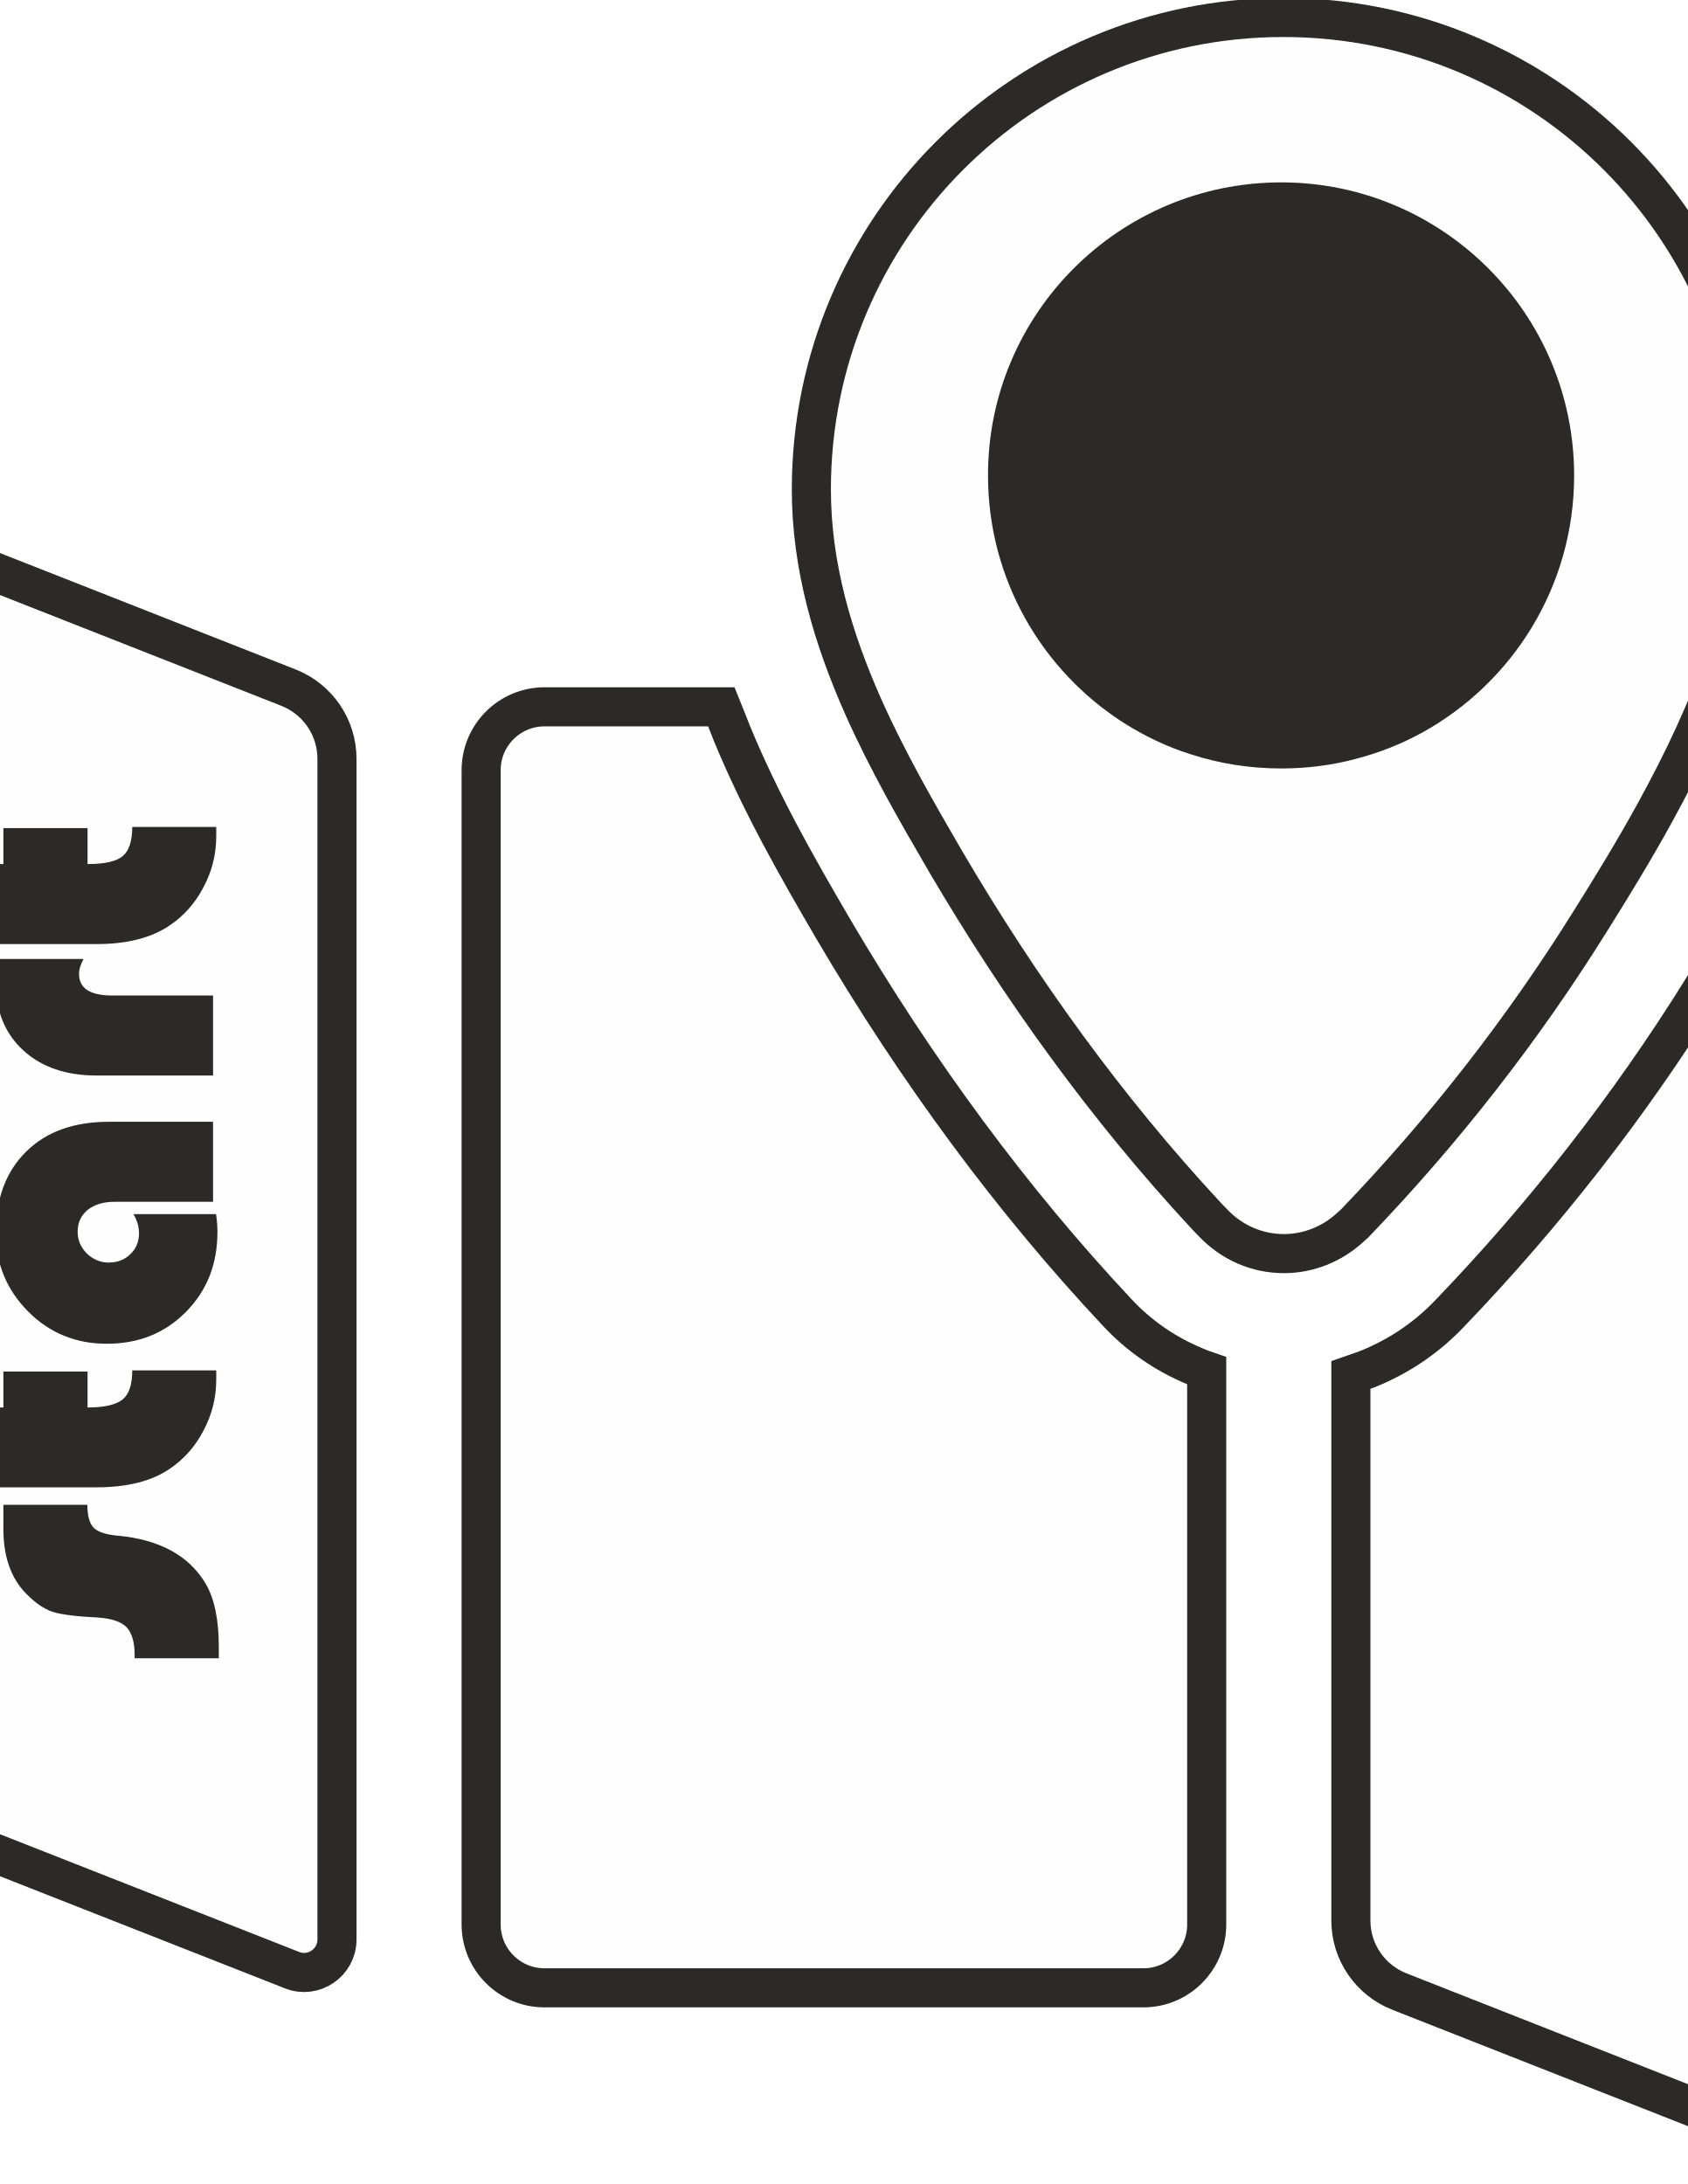
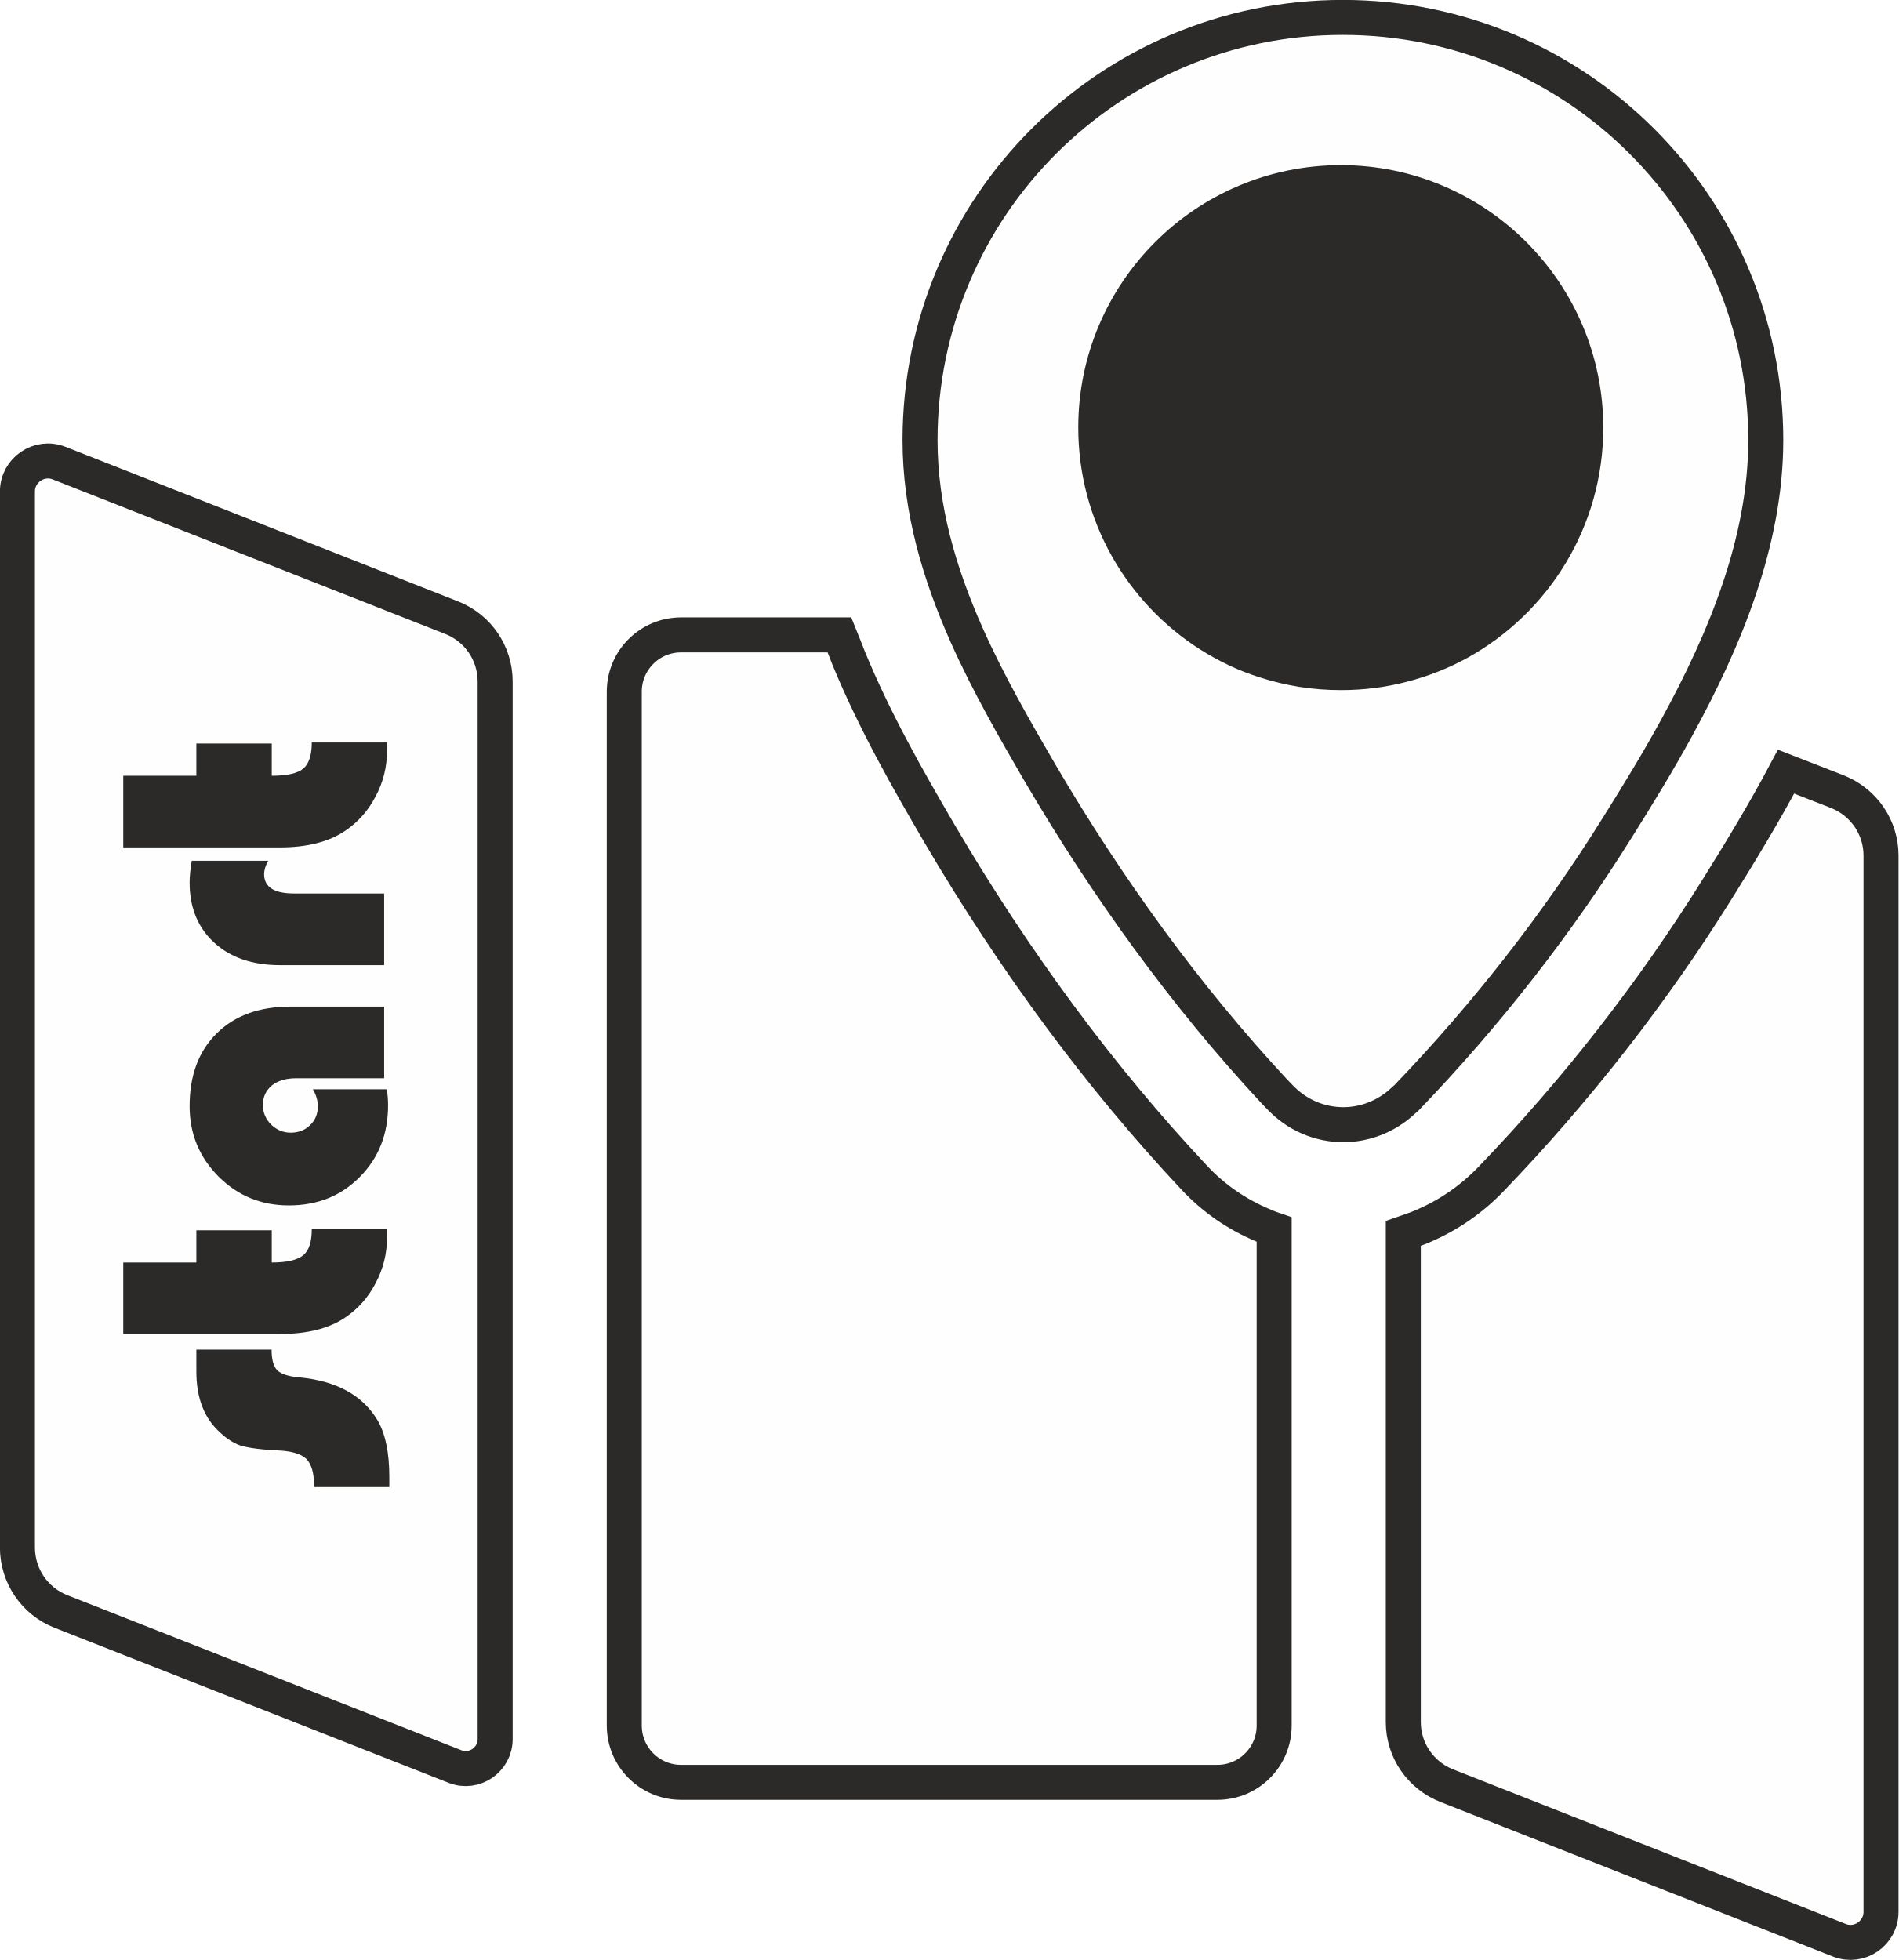
- <svg xmlns="http://www.w3.org/2000/svg" xml:space="preserve" width="8.5in" height="11in" version="1.1" style="shape-rendering:geometricPrecision; text-rendering:geometricPrecision; image-rendering:optimizeQuality; fill-rule:evenodd; clip-rule:evenodd" viewBox="0 0 8500 11000">
+ <svg xmlns="http://www.w3.org/2000/svg" xml:space="preserve" width="10.675in" height="11.021in" version="1.1" style="shape-rendering:geometricPrecision; text-rendering:geometricPrecision; image-rendering:optimizeQuality; fill-rule:evenodd; clip-rule:evenodd" viewBox="0 0 10675 11021">
  <defs>
    <style type="text/css">
   
    .str0 {stroke:#2B2A29;stroke-width:196.85}
    .str1 {stroke:#2B2A29;stroke-width:6.945}
    .fil2 {fill:#2B2A29}
    .fil0 {fill:#FEFEFE}
    .fil1 {fill:#2B2A29;fill-rule:nonzero}
   
  </style>
  </defs>
  <g id="Слой_x0020_1">
-     <path class="fil0 str0" d="M5624 6608c-524,-559 -1005,-1209 -1430,-1933 -177,-303 -362,-627 -508,-981 -18,-45 -35,-90 -53,-134l-891 0c-176,0 -319,143 -319,319l0 5814c0,176 143,319 319,319l3016 0c176,0 319,-143 319,-319l0 -2788c-21,-7 -43,-16 -63,-25 -148,-62 -280,-153 -390,-272z" />
-     <path class="fil0 str0" d="M-745 9051l2216 872c108,43 226,-38 226,-154l0 -5947c0,-159 -97,-301 -245,-359l-2207 -869c-112,-44 -234,39 -234,160l0 5937c0,160 97,302 244,360z" />
-     <path class="fil0 str0" d="M8567 4991c-363,582 -791,1130 -1269,1627 -111,116 -241,205 -386,267 -36,16 -72,27 -109,40l0 2748c0,158 97,300 245,358l2207 869c112,44 234,-39 234,-160l0 -5939c0,-159 -97,-300 -244,-359l-290 -113c-123,232 -257,452 -388,662z" />
-     <path class="fil0 str0" d="M6105 6155c99,106 229,159 361,159 121,0 242,-46 337,-135 7,-6 13,-12 19,-17 446,-464 845,-974 1186,-1521 111,-177 225,-363 330,-555 277,-505 503,-1056 503,-1621 0,-1313 -1065,-2377 -2378,-2377 -1313,0 -2377,1064 -2377,2377 0,386 108,749 262,1096 120,269 269,529 416,781 374,637 810,1243 1314,1785 8,8 18,19 27,28zm-391 -2596c-385,-245 -640,-676 -640,-1164 -1,-760 617,-1378 1378,-1378 760,0 1377,618 1377,1378 0,521 -289,974 -715,1209 -97,53 -200,94 -311,123 -112,30 -229,45 -351,45 -149,0 -291,-23 -426,-67 -110,-34 -215,-85 -312,-146z" />
-     <path class="fil1" d="M17 7579l423 0c0,56 11,95 32,116 21,21 63,35 125,40 207,20 353,99 438,240 45,76 67,183 67,321l0 56 -424 0 0 -19c0,-64 -15,-110 -41,-138 -27,-27 -75,-43 -141,-48 -110,-5 -187,-15 -232,-29 -45,-16 -88,-46 -132,-91 -77,-78 -115,-187 -115,-326l0 -122z" />
-     <path id="_1" class="fil1" d="M-394 7089l411 0 0 -181 424 0 0 181c86,0 144,-14 177,-41 32,-26 48,-75 48,-146l423 0c0,21 0,36 0,46 0,91 -21,176 -64,257 -42,81 -99,145 -172,194 -92,62 -214,92 -367,92l-880 0 0 -402z" />
-     <path id="_2" class="fil1" d="M672 6115l416 0c5,32 7,63 7,90 0,161 -52,295 -159,403 -106,107 -238,160 -399,160 -155,0 -287,-54 -395,-162 -108,-109 -163,-240 -163,-396 0,-173 51,-310 153,-410 101,-100 240,-150 416,-150l525 0 0 403 -496 0c-57,0 -102,14 -136,41 -33,28 -50,64 -50,110 0,42 16,79 46,109 31,30 68,46 110,46 44,0 81,-14 109,-42 29,-27 44,-63 44,-105 0,-35 -10,-67 -28,-97z" />
-     <path id="_3" class="fil1" d="M-9 4830l430 0c-15,27 -23,52 -23,75 0,73 56,109 167,109l508 0 0 403 -586 0c-154,0 -277,-42 -369,-126 -93,-85 -139,-198 -139,-339 0,-31 4,-73 12,-122z" />
-     <path id="_4" class="fil1" d="M-394 4352l411 0 0 -181 424 0 0 181c86,0 144,-13 177,-40 32,-27 48,-76 48,-147l423 0c0,21 0,36 0,46 0,91 -21,177 -64,257 -42,81 -99,145 -172,194 -92,62 -214,93 -367,93l-880 0 0 -403z" />
-     <path class="fil2 str1" d="M5074 2395c0,488 255,919 640,1164 97,61 202,112 312,146 135,44 277,67 426,67 122,0 239,-15 351,-45 111,-29 214,-70 311,-123 426,-235 715,-688 715,-1209 0,-760 -617,-1378 -1377,-1378 -761,0 -1379,618 -1378,1378z" />
+     <path class="fil0 str0" d="M6711 6618c-524,-559 -1005,-1209 -1430,-1933 -177,-303 -362,-627 -508,-981 -18,-45 -35,-90 -53,-134l-891 0c-176,0 -319,143 -319,319l0 5814c0,176 143,319 319,319l3016 0c176,0 319,-143 319,-319l0 -2788c-21,-7 -43,-16 -63,-25 -148,-62 -280,-153 -390,-272z" />
+     <path class="fil0 str0" d="M342 9061l2216 872c108,43 226,-38 226,-154l0 -5947c0,-159 -97,-301 -245,-359l-2207 -869c-112,-44 -234,39 -234,160l0 5937c0,160 97,302 244,360z" />
+     <path class="fil0 str0" d="M9654 5001c-363,582 -791,1130 -1269,1627 -111,116 -241,205 -386,267 -36,16 -72,27 -109,40l0 2748c0,158 97,300 245,358l2207 869c112,44 234,-39 234,-160l0 -5939c0,-159 -97,-300 -244,-359l-290 -113c-123,232 -257,452 -388,662z" />
+     <path class="fil0 str0" d="M7192 6165c99,106 229,159 361,159 121,0 242,-46 337,-135 7,-6 13,-12 19,-17 446,-464 845,-974 1186,-1521 111,-177 225,-363 330,-555 277,-505 503,-1056 503,-1621 0,-1313 -1065,-2377 -2378,-2377 -1313,0 -2377,1064 -2377,2377 0,386 108,749 262,1096 120,269 269,529 416,781 374,637 810,1243 1314,1785 8,8 18,19 27,28zm-391 -2596c-385,-245 -640,-676 -640,-1164 -1,-760 617,-1378 1378,-1378 760,0 1377,618 1377,1378 0,521 -289,974 -715,1209 -97,53 -200,94 -311,123 -112,30 -229,45 -351,45 -149,0 -291,-23 -426,-67 -110,-34 -215,-85 -312,-146z" />
+     <path class="fil1" d="M1104 7589l423 0c0,56 11,95 32,116 21,21 63,35 125,40 207,20 353,99 438,240 45,76 67,183 67,321l0 56 -424 0 0 -19c0,-64 -15,-110 -41,-138 -27,-27 -75,-43 -141,-48 -110,-5 -187,-15 -232,-29 -45,-16 -88,-46 -132,-91 -77,-78 -115,-187 -115,-326l0 -122z" />
+     <path id="_1" class="fil1" d="M693 7099l411 0 0 -181 424 0 0 181c86,0 144,-14 177,-41 32,-26 48,-75 48,-146l423 0c0,21 0,36 0,46 0,91 -21,176 -64,257 -42,81 -99,145 -172,194 -92,62 -214,92 -367,92l-880 0 0 -402z" />
+     <path id="_2" class="fil1" d="M1759 6125l416 0c5,32 7,63 7,90 0,161 -52,295 -159,403 -106,107 -238,160 -399,160 -155,0 -287,-54 -395,-162 -108,-109 -163,-240 -163,-396 0,-173 51,-310 153,-410 101,-100 240,-150 416,-150l525 0 0 403 -496 0c-57,0 -102,14 -136,41 -33,28 -50,64 -50,110 0,42 16,79 46,109 31,30 68,46 110,46 44,0 81,-14 109,-42 29,-27 44,-63 44,-105 0,-35 -10,-67 -28,-97z" />
+     <path id="_3" class="fil1" d="M1078 4840l430 0c-15,27 -23,52 -23,75 0,73 56,109 167,109l508 0 0 403 -586 0c-154,0 -277,-42 -369,-126 -93,-85 -139,-198 -139,-339 0,-31 4,-73 12,-122z" />
+     <path id="_4" class="fil1" d="M693 4362l411 0 0 -181 424 0 0 181c86,0 144,-13 177,-40 32,-27 48,-76 48,-147l423 0c0,21 0,36 0,46 0,91 -21,177 -64,257 -42,81 -99,145 -172,194 -92,62 -214,93 -367,93l-880 0 0 -403z" />
+     <path class="fil2 str1" d="M6161 2405c0,488 255,919 640,1164 97,61 202,112 312,146 135,44 277,67 426,67 122,0 239,-15 351,-45 111,-29 214,-70 311,-123 426,-235 715,-688 715,-1209 0,-760 -617,-1378 -1377,-1378 -761,0 -1379,618 -1378,1378z" />
  </g>
</svg>
